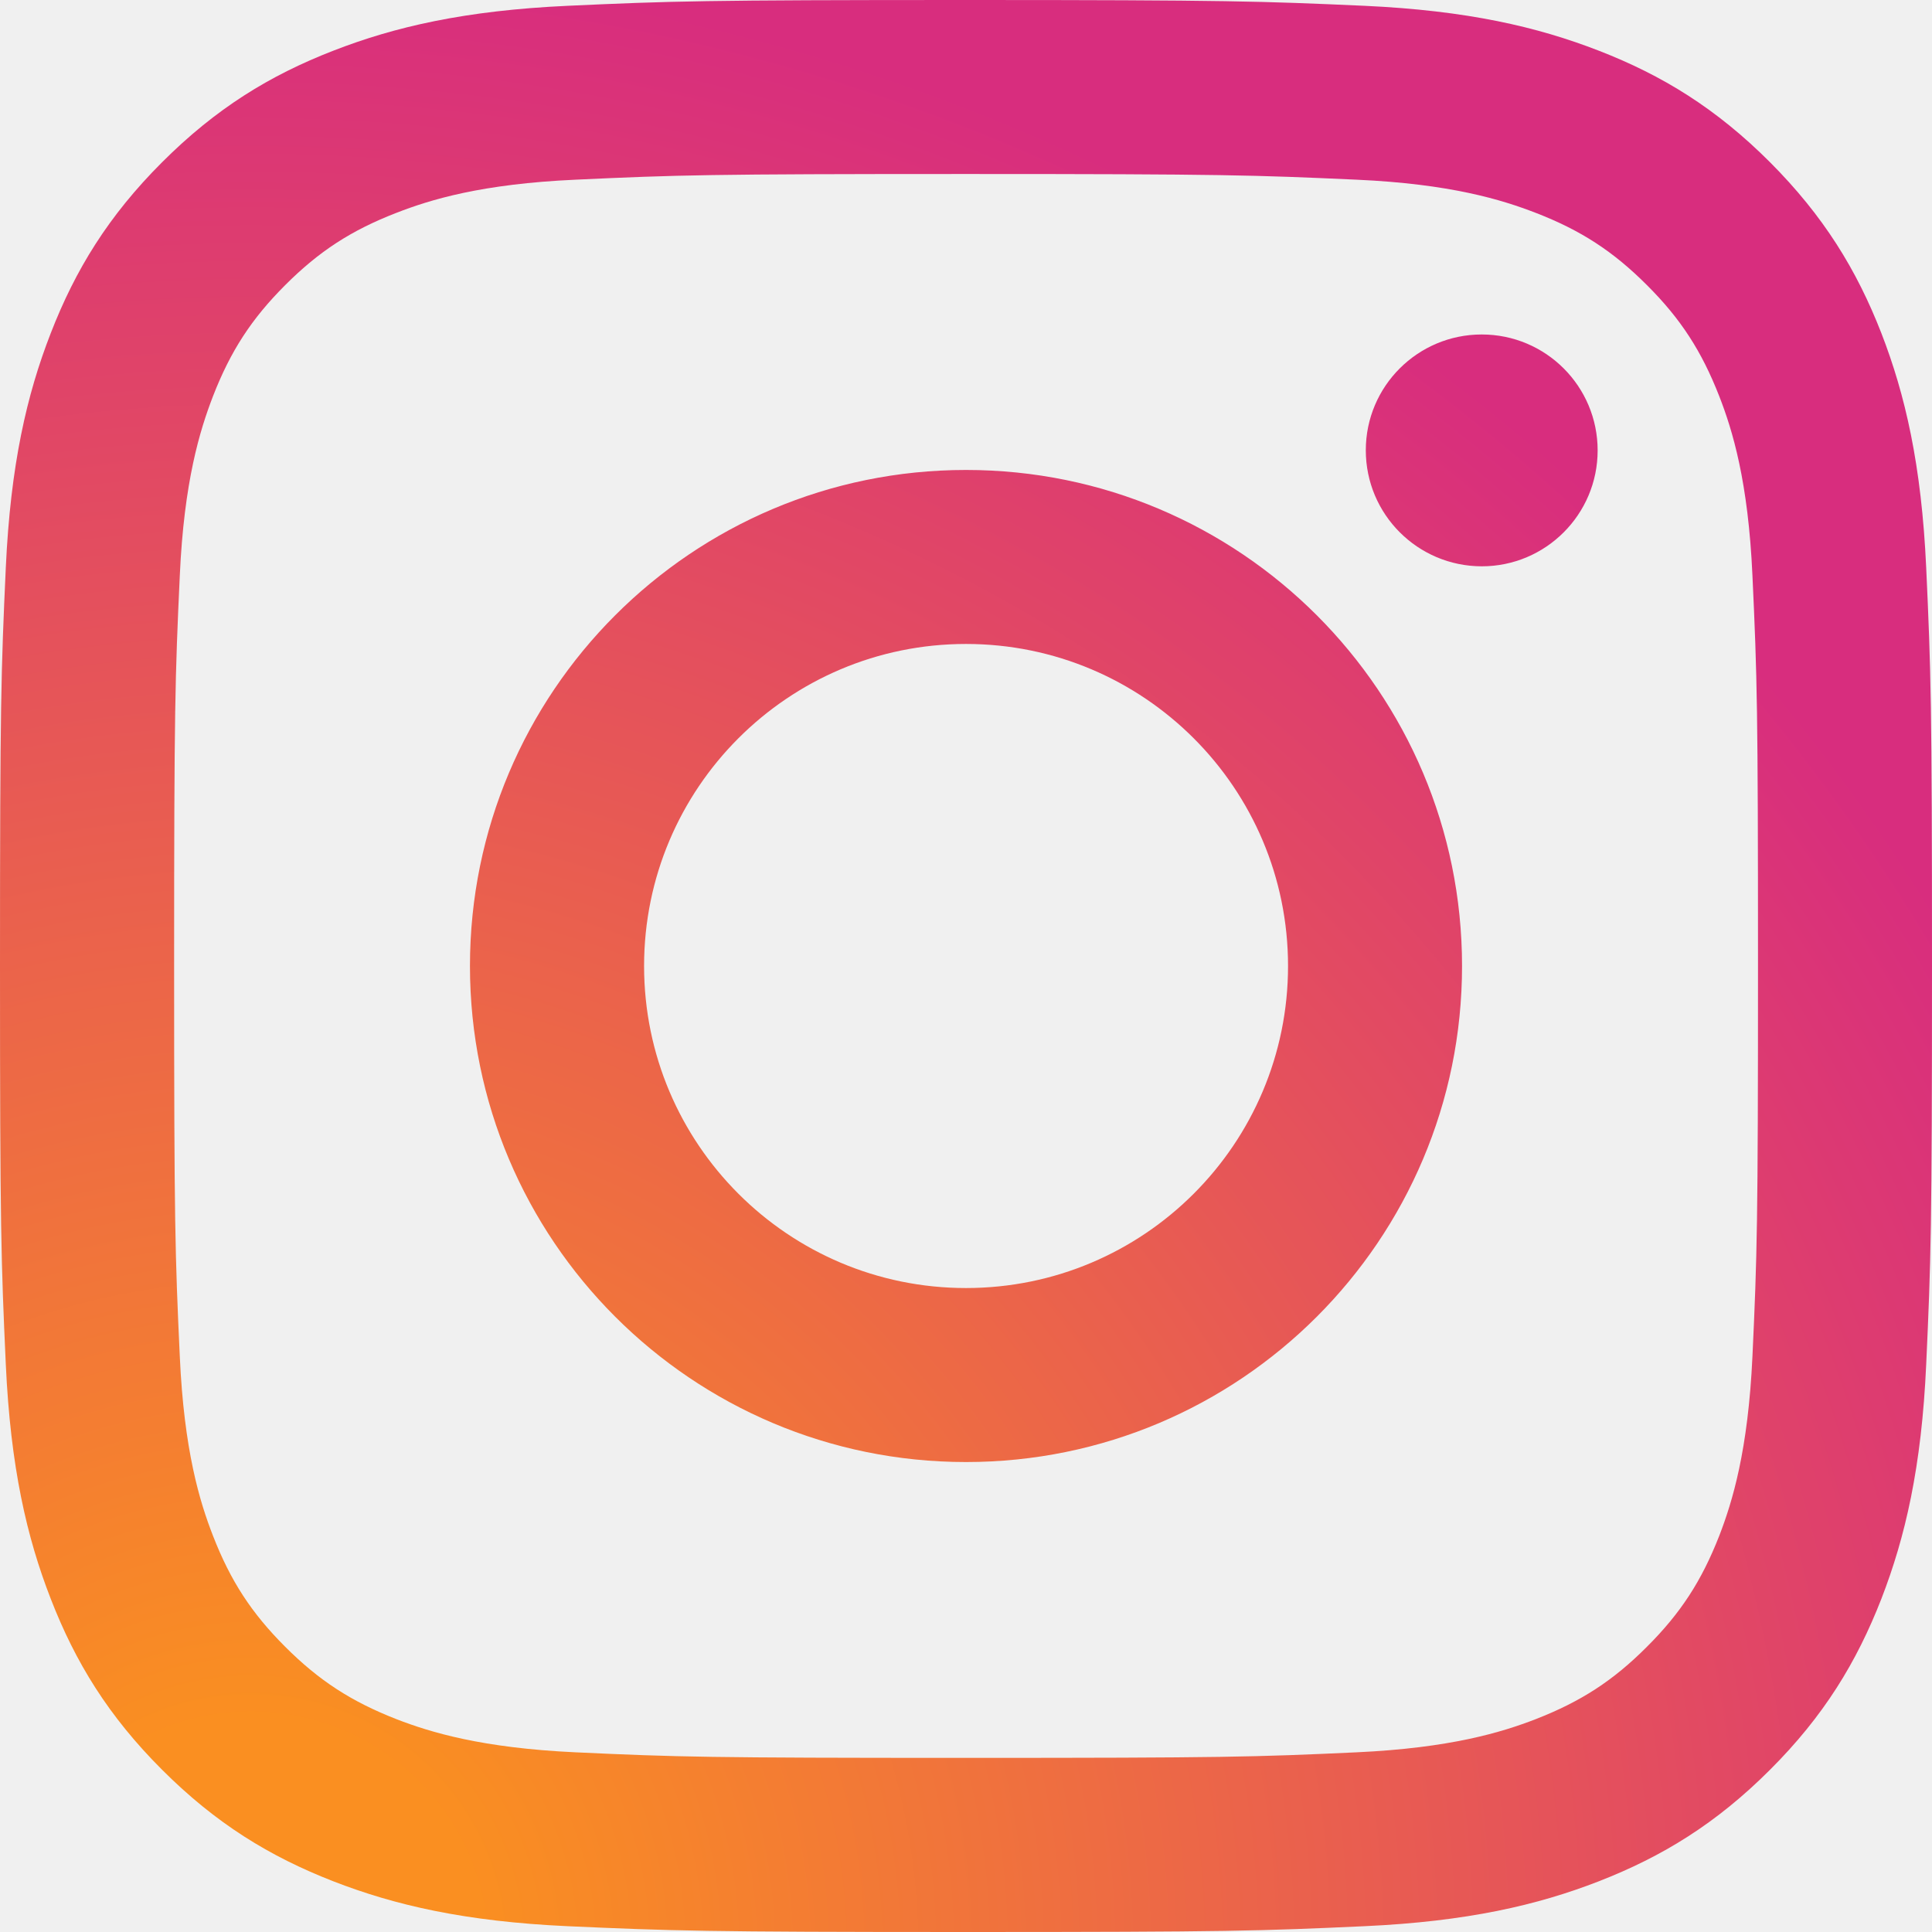
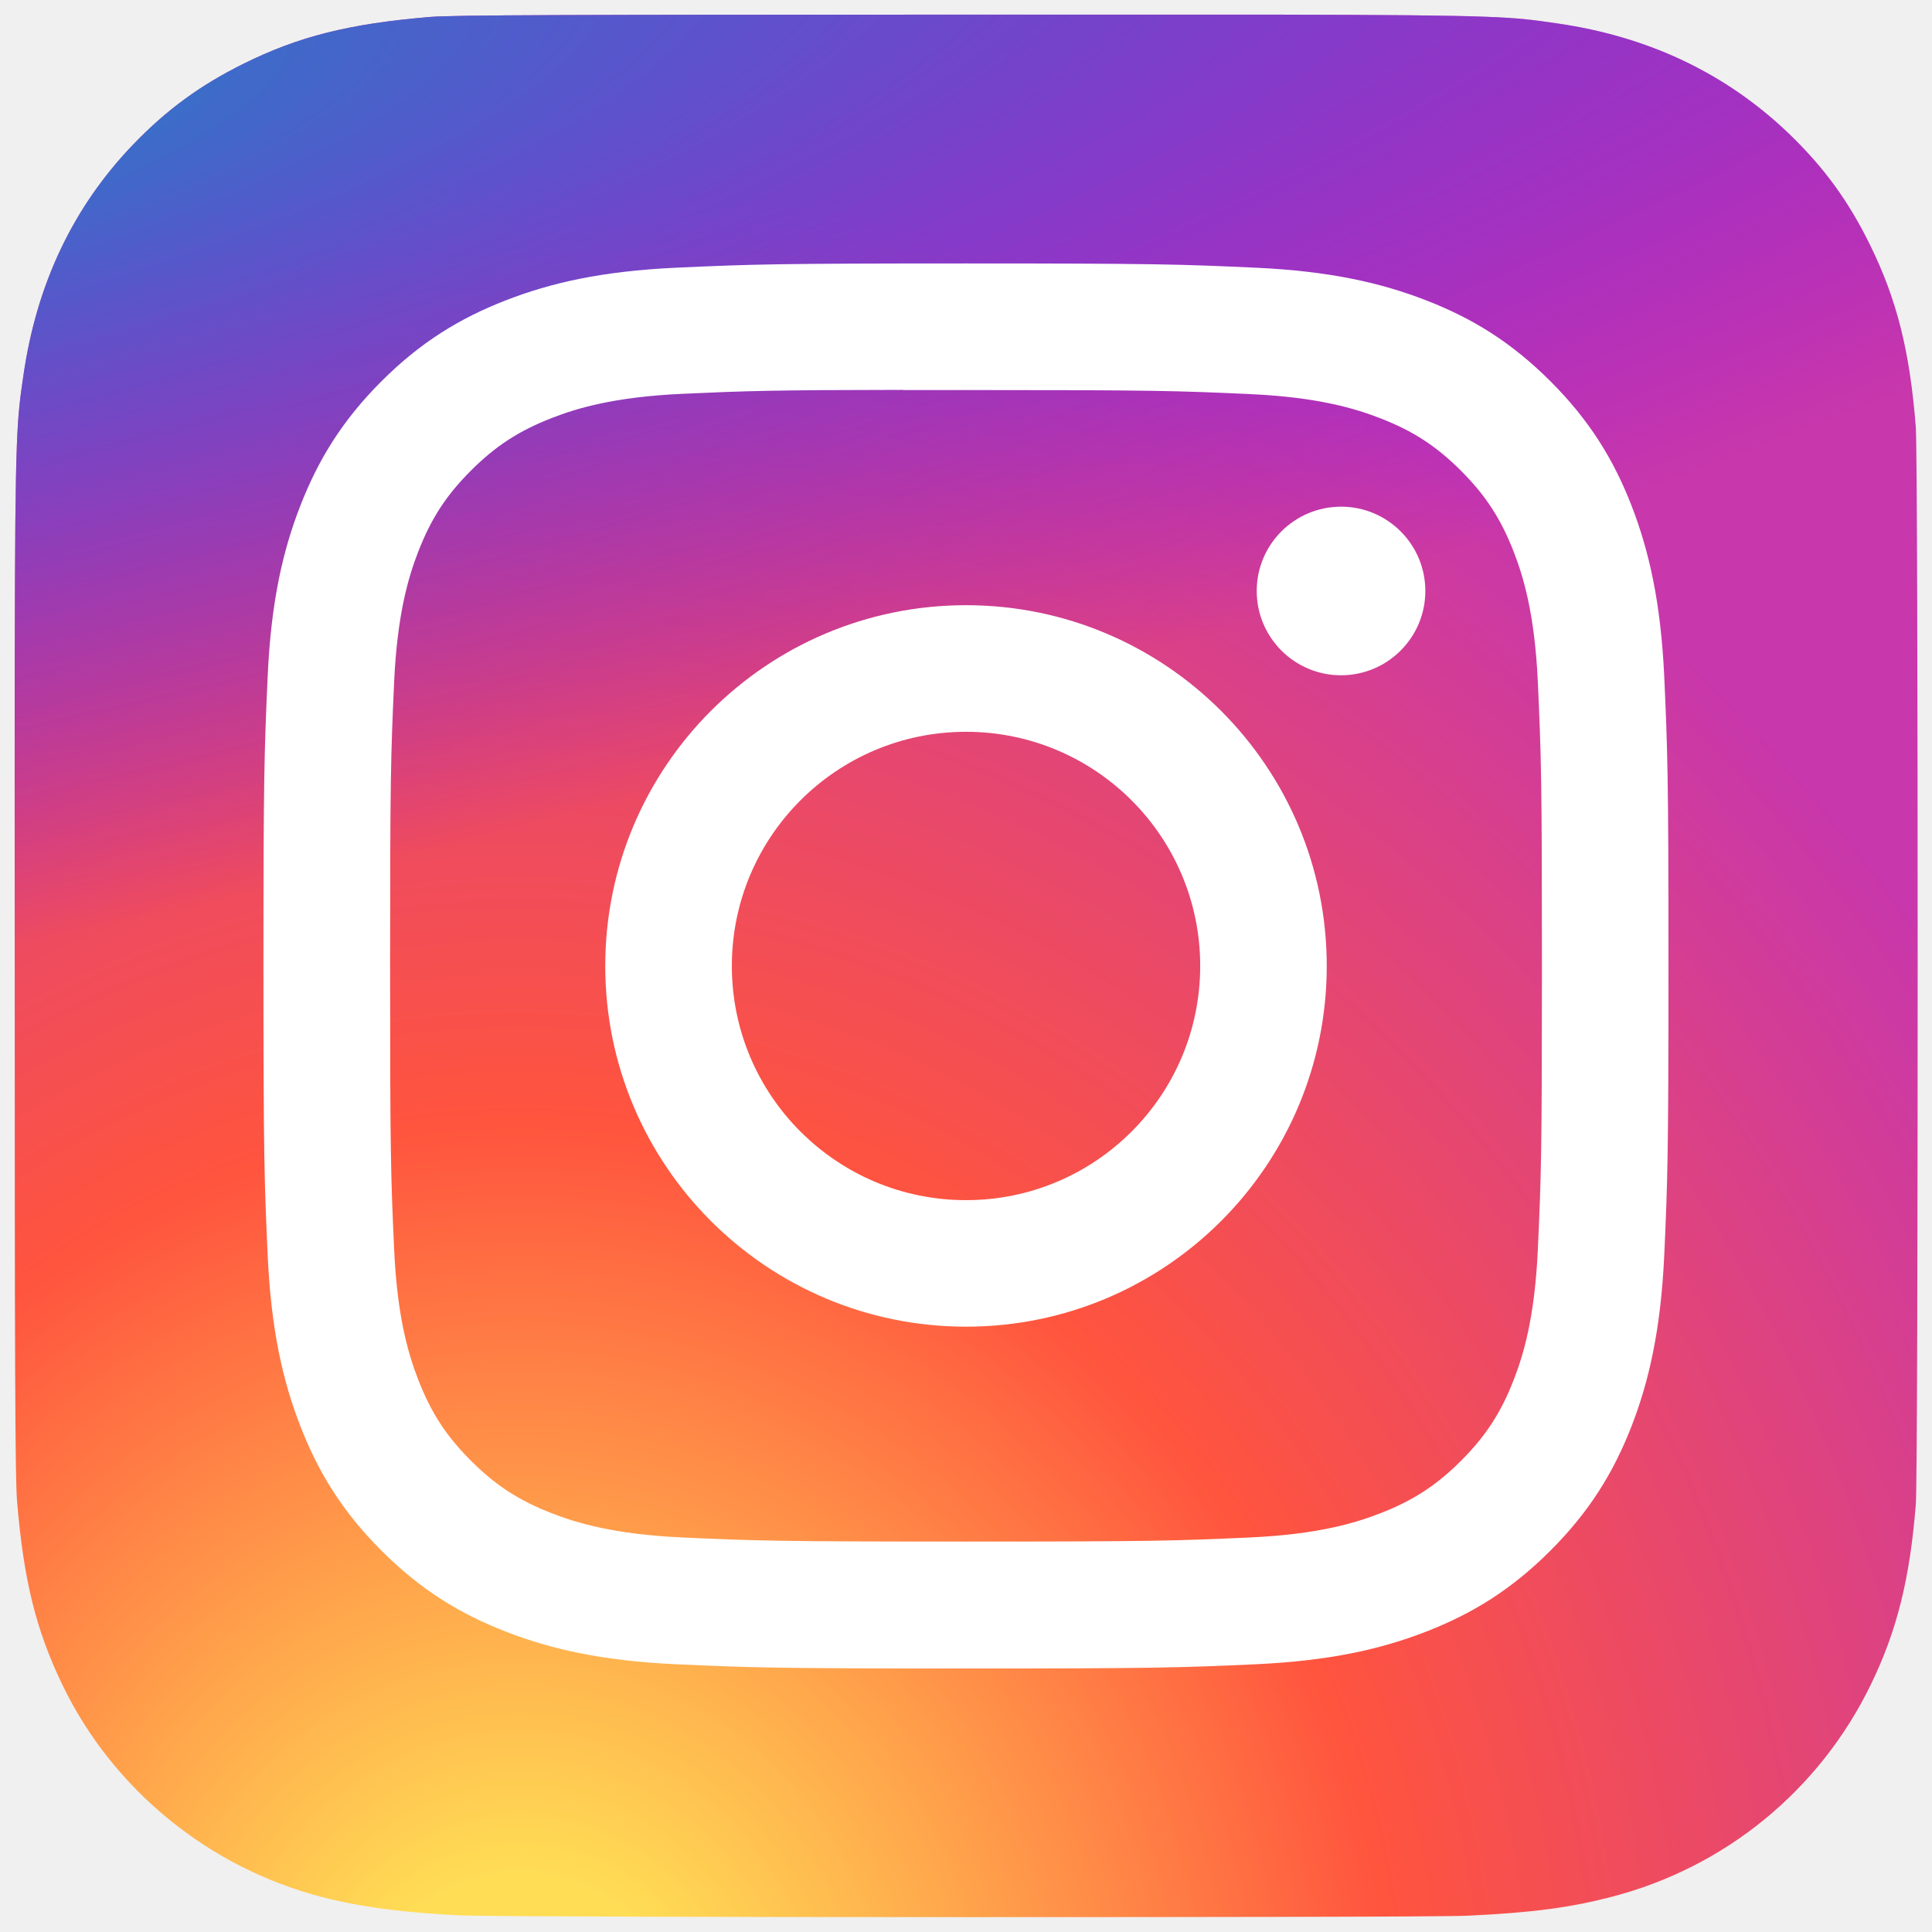
- <svg xmlns="http://www.w3.org/2000/svg" viewBox="0 0 16 16" version="1.1">
+ <svg xmlns="http://www.w3.org/2000/svg" xmlns:xlink="http://www.w3.org/1999/xlink" width="132.004" height="132">
  <defs>
-     <radialGradient cx="13.286%" cy="100.472%" fx="13.286%" fy="100.472%" r="130.547%" id="radialGradient-1">
-       <stop stop-color="#FA8F21" offset="9%" />
-       <stop stop-color="#D82D7E" offset="78%" />
-     </radialGradient>
+     <linearGradient id="b">
+       <stop offset="0" stop-color="#3771c8" />
+       <stop stop-color="#3771c8" offset=".128" />
+       <stop offset="1" stop-color="#60f" stop-opacity="0" />
+     </linearGradient>
+     <linearGradient id="a">
+       <stop offset="0" stop-color="#fd5" />
+       <stop offset=".1" stop-color="#fd5" />
+       <stop offset=".5" stop-color="#ff543e" />
+       <stop offset="1" stop-color="#c837ab" />
+     </linearGradient>
+     <radialGradient id="c" cx="158.429" cy="578.088" r="65" xlink:href="#a" gradientUnits="userSpaceOnUse" gradientTransform="matrix(0 -1.98198 1.8439 0 -1031.402 454.004)" fx="158.429" fy="578.088" />
+     <radialGradient id="d" cx="147.694" cy="473.455" r="65" xlink:href="#b" gradientUnits="userSpaceOnUse" gradientTransform="matrix(.17394 .86872 -3.5818 .71718 1648.348 -458.493)" fx="147.694" fy="473.455" />
  </defs>
-   <g stroke="none" stroke-width="1" fill="none" fill-rule="evenodd">
-     <g fill="url(#radialGradient-1)" fill-rule="nonzero">
-       <path d="M5.334,8 C5.334,6.527 6.528,5.333 8,5.333 C9.473,5.333 10.667,6.527 10.667,8 C10.667,9.473 9.473,10.667 8,10.667 C6.528,10.667 5.334,9.473 5.334,8 M3.892,8 C3.892,10.269 5.731,12.108 8,12.108 C10.269,12.108 12.108,10.269 12.108,8 C12.108,5.731 10.269,3.892 8,3.892 C5.731,3.892 3.892,5.731 3.892,8 M11.311,3.729 C11.311,4.259 11.74,4.689 12.271,4.69 C12.801,4.69 13.231,4.26 13.231,3.73 C13.231,3.2 12.802,2.77 12.271,2.77 L12.271,2.77 C11.741,2.77 11.311,3.199 11.311,3.729 M4.768,14.512 C3.988,14.476 3.564,14.346 3.282,14.237 C2.909,14.091 2.642,13.918 2.362,13.638 C2.082,13.358 1.909,13.092 1.764,12.719 C1.654,12.437 1.524,12.013 1.489,11.233 C1.45,10.39 1.442,10.136 1.442,8 C1.442,5.864 1.45,5.611 1.489,4.767 C1.524,3.987 1.655,3.564 1.764,3.281 C1.909,2.908 2.082,2.641 2.362,2.361 C2.642,2.081 2.908,1.908 3.282,1.763 C3.564,1.653 3.988,1.523 4.768,1.488 C5.611,1.449 5.865,1.441 8,1.441 C10.136,1.441 10.389,1.45 11.233,1.488 C12.013,1.523 12.437,1.654 12.719,1.763 C13.093,1.908 13.359,2.081 13.639,2.361 C13.92,2.641 14.092,2.908 14.238,3.281 C14.348,3.563 14.478,3.987 14.513,4.767 C14.552,5.611 14.559,5.864 14.559,8 C14.559,10.136 14.552,10.389 14.513,11.233 C14.477,12.013 14.347,12.437 14.238,12.719 C14.092,13.092 13.919,13.359 13.639,13.638 C13.36,13.918 13.093,14.091 12.719,14.237 C12.437,14.346 12.013,14.476 11.233,14.512 C10.39,14.551 10.137,14.558 8,14.558 C5.864,14.558 5.611,14.551 4.768,14.512 M4.702,0.048 C3.85,0.087 3.268,0.222 2.76,0.42 C2.234,0.624 1.788,0.898 1.343,1.343 C0.898,1.787 0.624,2.234 0.42,2.76 C0.222,3.268 0.087,3.85 0.048,4.702 C0.009,5.555 0,5.827 0,8 C0,10.173 0.009,10.445 0.048,11.298 C0.087,12.15 0.222,12.732 0.42,13.24 C0.624,13.766 0.898,14.213 1.343,14.657 C1.788,15.102 2.234,15.375 2.76,15.58 C3.269,15.778 3.85,15.913 4.702,15.952 C5.555,15.99 5.828,16 8,16 C10.173,16 10.446,15.991 11.299,15.952 C12.15,15.913 12.732,15.778 13.241,15.58 C13.767,15.375 14.213,15.102 14.658,14.657 C15.103,14.213 15.376,13.766 15.581,13.24 C15.778,12.732 15.914,12.15 15.952,11.298 C15.991,10.445 16,10.173 16,8 C16,5.827 15.991,5.555 15.952,4.702 C15.913,3.85 15.778,3.268 15.581,2.76 C15.376,2.234 15.102,1.788 14.658,1.343 C14.213,0.898 13.767,0.624 13.241,0.42 C12.732,0.222 12.15,0.087 11.299,0.048 C10.446,0.01 10.174,0 8.001,0 C5.828,0 5.555,0.009 4.702,0.048" />
-     </g>
-   </g>
+   <path fill="url(#c)" d="M65.03 0C37.888 0 29.95.028 28.407.156c-5.57.463-9.036 1.34-12.812 3.22-2.91 1.445-5.205 3.12-7.47 5.468C4 13.126 1.5 18.394.595 24.656c-.44 3.04-.568 3.66-.594 19.188-.01 5.176 0 11.988 0 21.125 0 27.12.03 35.05.16 36.59.45 5.42 1.3 8.83 3.1 12.56 3.44 7.14 10.01 12.5 17.75 14.5 2.68.69 5.64 1.07 9.44 1.25 1.61.07 18.02.12 34.44.12 16.42 0 32.84-.02 34.41-.1 4.4-.207 6.955-.55 9.78-1.28 7.79-2.01 14.24-7.29 17.75-14.53 1.765-3.64 2.66-7.18 3.065-12.317.088-1.12.125-18.977.125-36.81 0-17.836-.04-35.66-.128-36.78-.41-5.22-1.305-8.73-3.127-12.44-1.495-3.037-3.155-5.305-5.565-7.624C116.9 4 111.64 1.5 105.372.596 102.335.157 101.73.027 86.19 0H65.03z" transform="translate(1.004 1)" />
+   <path fill="url(#d)" d="M65.03 0C37.888 0 29.95.028 28.407.156c-5.57.463-9.036 1.34-12.812 3.22-2.91 1.445-5.205 3.12-7.47 5.468C4 13.126 1.5 18.394.595 24.656c-.44 3.04-.568 3.66-.594 19.188-.01 5.176 0 11.988 0 21.125 0 27.12.03 35.05.16 36.59.45 5.42 1.3 8.83 3.1 12.56 3.44 7.14 10.01 12.5 17.75 14.5 2.68.69 5.64 1.07 9.44 1.25 1.61.07 18.02.12 34.44.12 16.42 0 32.84-.02 34.41-.1 4.4-.207 6.955-.55 9.78-1.28 7.79-2.01 14.24-7.29 17.75-14.53 1.765-3.64 2.66-7.18 3.065-12.317.088-1.12.125-18.977.125-36.81 0-17.836-.04-35.66-.128-36.78-.41-5.22-1.305-8.73-3.127-12.44-1.495-3.037-3.155-5.305-5.565-7.624C116.9 4 111.64 1.5 105.372.596 102.335.157 101.73.027 86.19 0H65.03z" transform="translate(1.004 1)" />
+   <path fill="#fff" d="M66.004 18c-13.036 0-14.672.057-19.792.29-5.11.234-8.598 1.043-11.65 2.23-3.157 1.226-5.835 2.866-8.503 5.535-2.67 2.668-4.31 5.346-5.54 8.502-1.19 3.053-2 6.542-2.23 11.65C18.06 51.327 18 52.964 18 66s.058 14.667.29 19.787c.235 5.11 1.044 8.598 2.23 11.65 1.227 3.157 2.867 5.835 5.536 8.503 2.667 2.67 5.345 4.314 8.5 5.54 3.054 1.187 6.543 1.996 11.652 2.23 5.12.233 6.755.29 19.79.29 13.037 0 14.668-.057 19.788-.29 5.11-.234 8.602-1.043 11.656-2.23 3.156-1.226 5.83-2.87 8.497-5.54 2.67-2.668 4.31-5.346 5.54-8.502 1.18-3.053 1.99-6.542 2.23-11.65.23-5.12.29-6.752.29-19.788 0-13.036-.06-14.672-.29-19.792-.24-5.11-1.05-8.598-2.23-11.65-1.23-3.157-2.87-5.835-5.54-8.503-2.67-2.67-5.34-4.31-8.5-5.535-3.06-1.187-6.55-1.996-11.66-2.23-5.12-.233-6.75-.29-19.79-.29zm-4.306 8.65c1.278-.002 2.704 0 4.306 0 12.816 0 14.335.046 19.396.276 4.68.214 7.22.996 8.912 1.653 2.24.87 3.837 1.91 5.516 3.59 1.68 1.68 2.72 3.28 3.592 5.52.657 1.69 1.44 4.23 1.653 8.91.23 5.06.28 6.58.28 19.39s-.05 14.33-.28 19.39c-.214 4.68-.996 7.22-1.653 8.91-.87 2.24-1.912 3.835-3.592 5.514-1.68 1.68-3.275 2.72-5.516 3.59-1.69.66-4.232 1.44-8.912 1.654-5.06.23-6.58.28-19.396.28-12.817 0-14.336-.05-19.396-.28-4.68-.216-7.22-.998-8.913-1.655-2.24-.87-3.84-1.91-5.52-3.59-1.68-1.68-2.72-3.276-3.592-5.517-.657-1.69-1.44-4.23-1.653-8.91-.23-5.06-.276-6.58-.276-19.398s.046-14.33.276-19.39c.214-4.68.996-7.22 1.653-8.912.87-2.24 1.912-3.84 3.592-5.52 1.68-1.68 3.28-2.72 5.52-3.592 1.692-.66 4.233-1.44 8.913-1.655 4.428-.2 6.144-.26 15.09-.27zm29.928 7.97c-3.18 0-5.76 2.577-5.76 5.758 0 3.18 2.58 5.76 5.76 5.76 3.18 0 5.76-2.58 5.76-5.76 0-3.18-2.58-5.76-5.76-5.76zm-25.622 6.73c-13.613 0-24.65 11.037-24.65 24.65 0 13.613 11.037 24.645 24.65 24.645C79.617 90.645 90.65 79.613 90.65 66S79.616 41.35 66.003 41.35zm0 8.65c8.836 0 16 7.163 16 16 0 8.836-7.164 16-16 16-8.837 0-16-7.164-16-16 0-8.837 7.163-16 16-16z" />
</svg>
